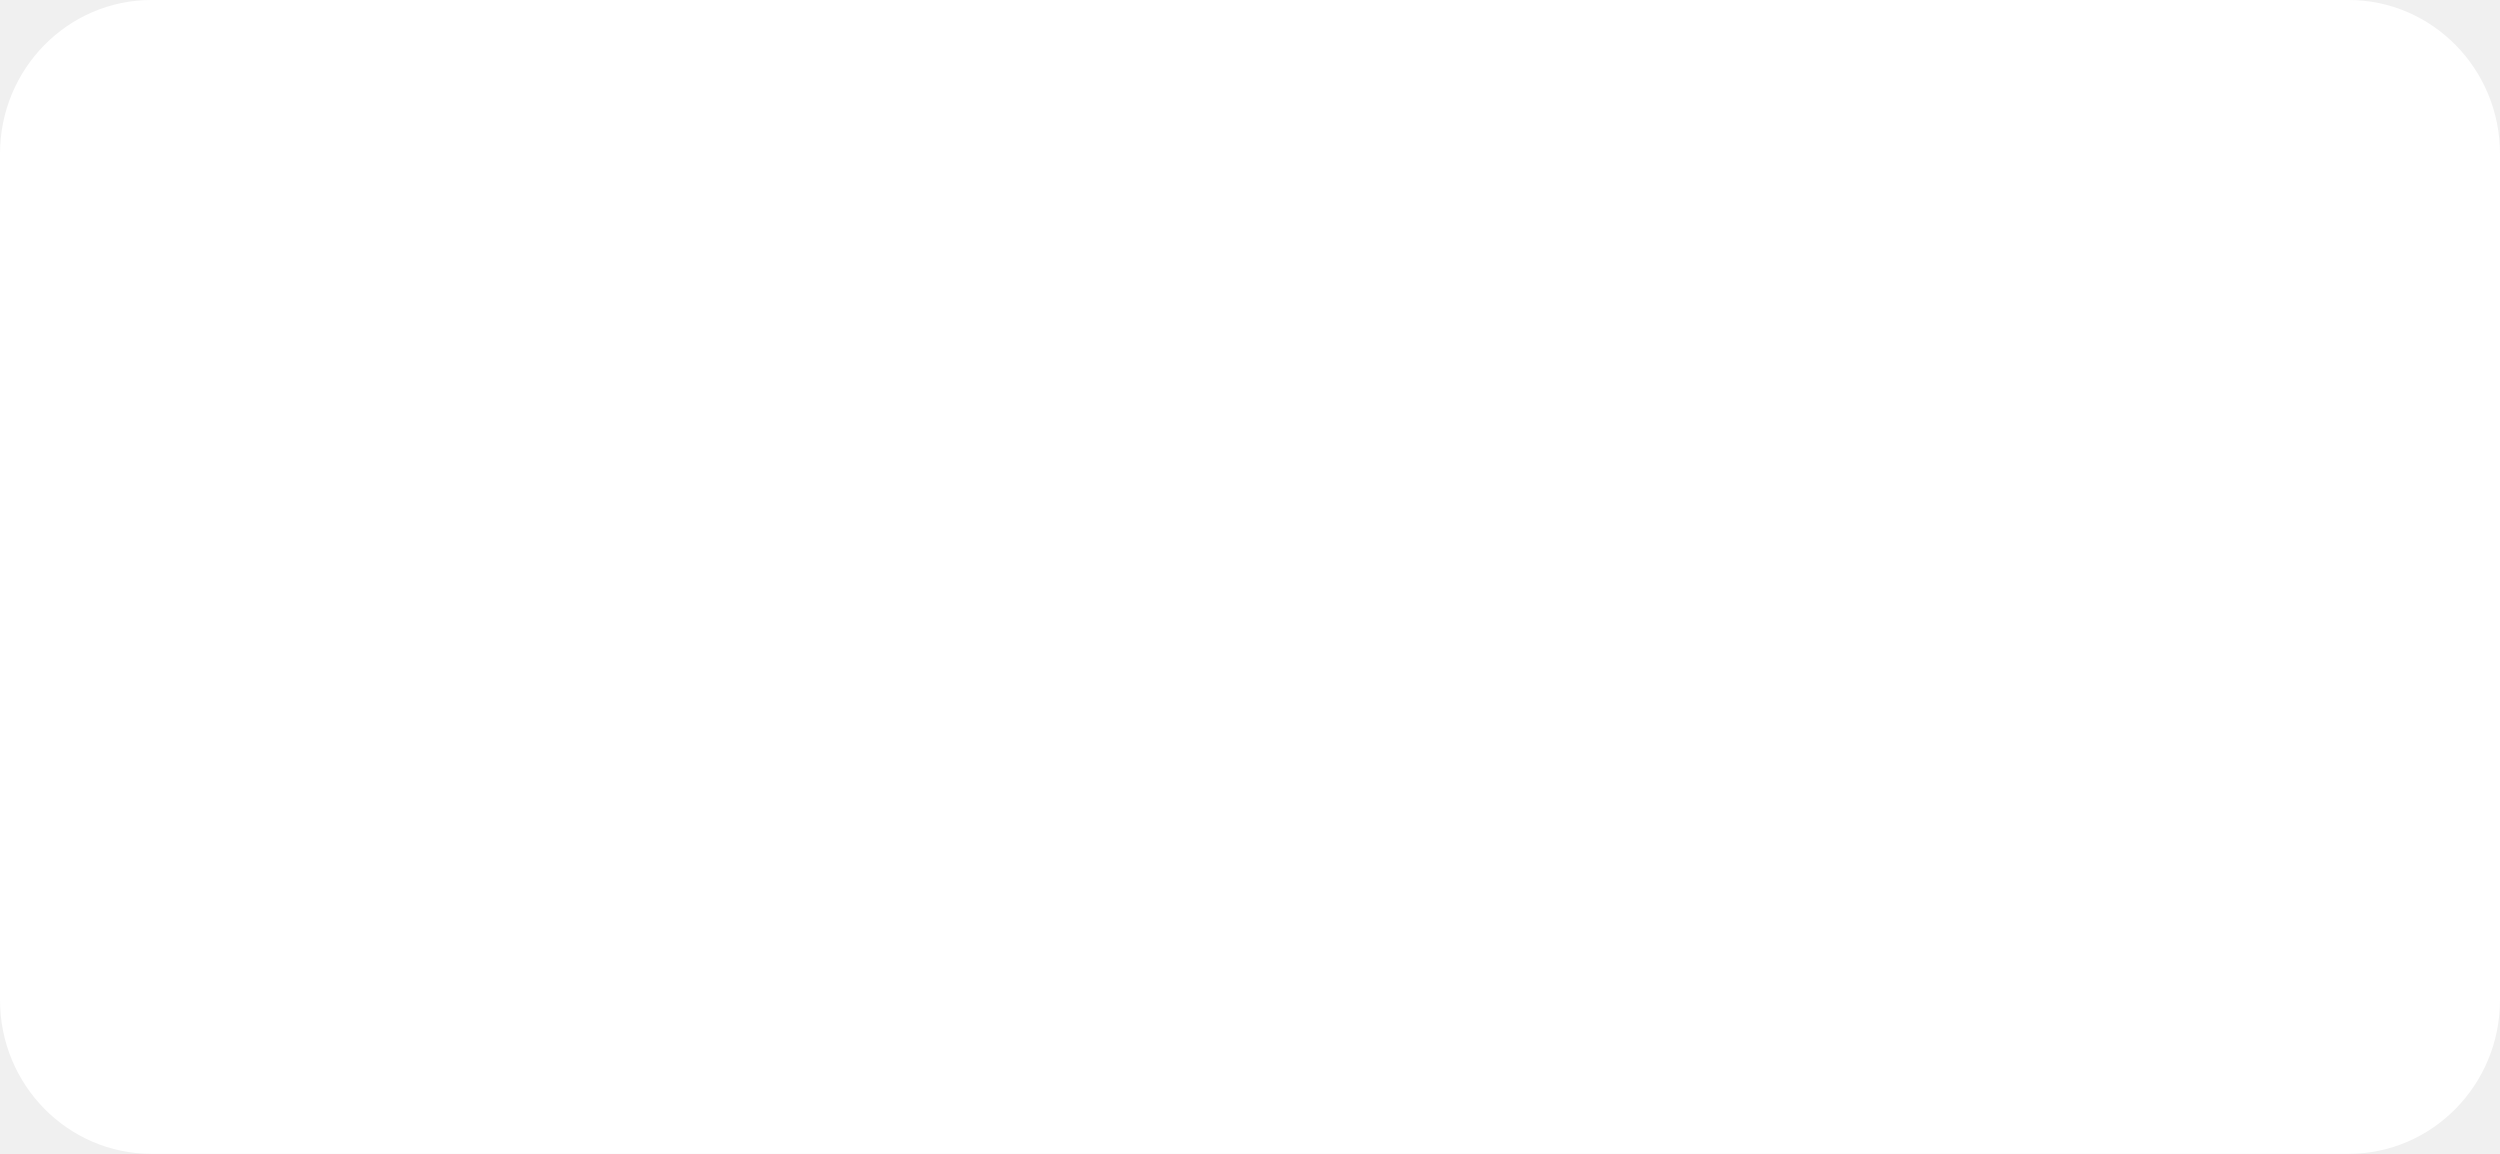
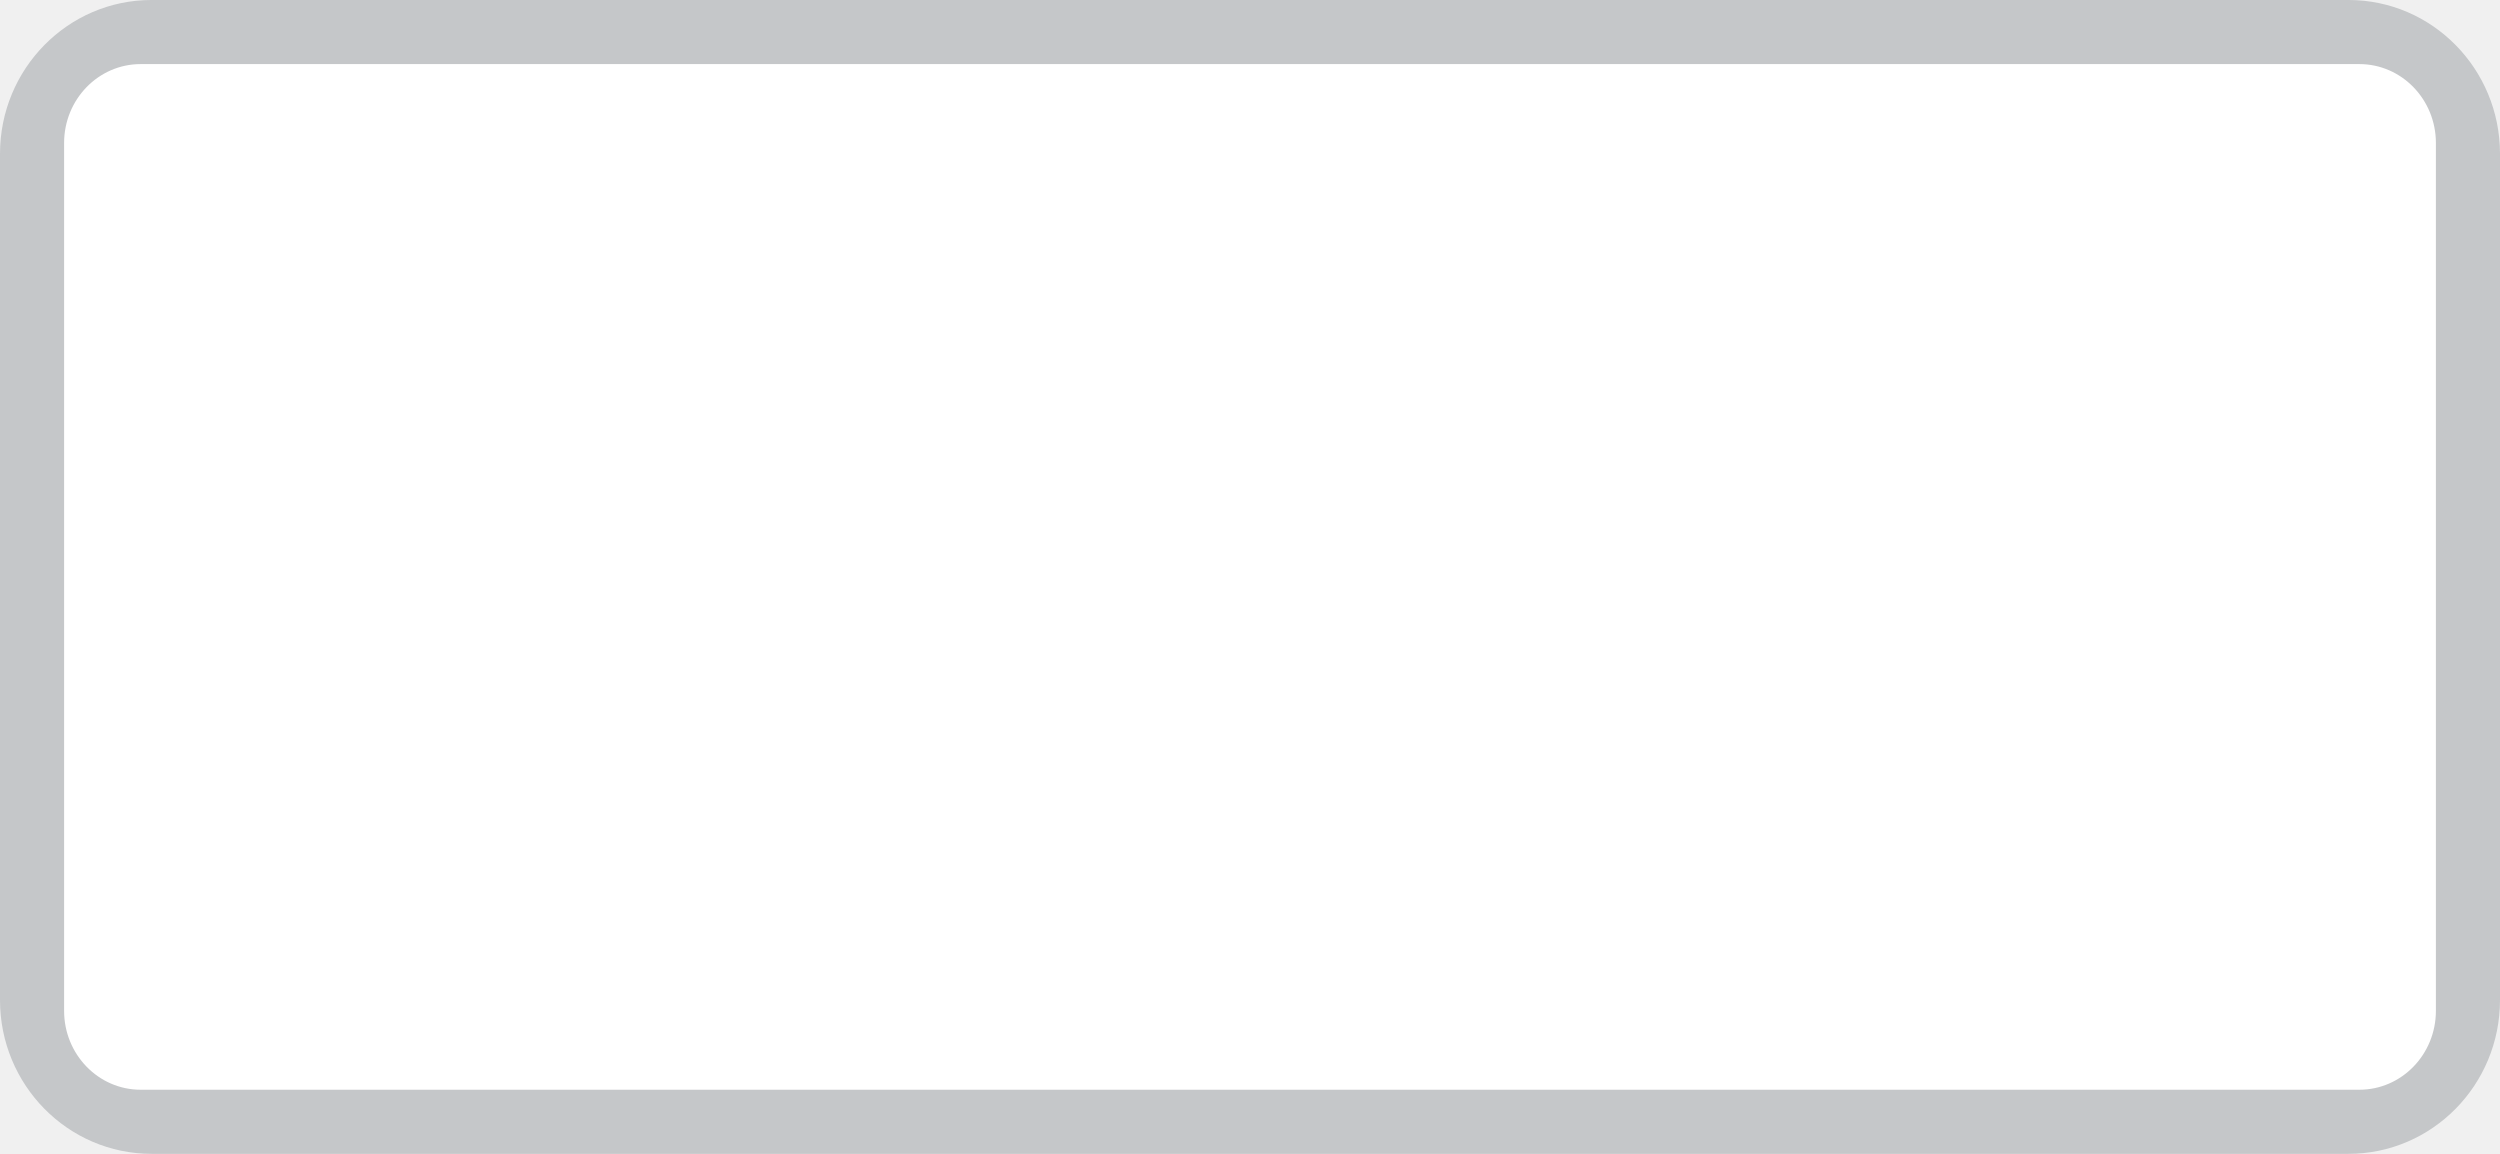
<svg xmlns="http://www.w3.org/2000/svg" viewBox="0 0 39 18" version="1.1" id="svg5088" height="18" width="39">
  <defs id="defs5090" />
  <g transform="translate(-54.99999,-941.3622)" id="layer1">
    <g id="generic-md-3" transform="translate(-180,480)">
-       <rect rx="2.364" ry="2.4" y="461.362" x="235" height="18" width="39" id="rect3455" style="color:#ffffff;display:inline;overflow:visible;visibility:visible;fill:#ffffff;fill-opacity:1;fill-rule:evenodd;stroke:none;stroke-width:1.191;marker:none;enable-background:accumulate" />
-       <rect rx="1.194" ry="1.231" style="color:#ffffff;display:inline;overflow:visible;visibility:visible;fill:#ffffff;fill-opacity:1;fill-rule:evenodd;stroke:none;stroke-width:1.212;marker:none;enable-background:accumulate" id="rect3457" width="37" height="16" x="236" y="462.362" />
+       <rect rx="2.364" ry="2.4" y="461.362" x="235" height="18" width="39" id="rect3455" style="color:#c5c7c9;display:inline;overflow:visible;visibility:visible;fill:#c5c7c9;fill-opacity:1;fill-rule:evenodd;stroke:none;stroke-width:1.191;marker:none;enable-background:accumulate" />
+       <rect rx="1.194" ry="1.231" style="color:#c5c7c9;display:inline;overflow:visible;visibility:visible;fill:#ffffff;fill-opacity:1;fill-rule:evenodd;stroke:none;stroke-width:1.212;marker:none;enable-background:accumulate" id="rect3457" width="37" height="16" x="236" y="462.362" />
    </g>
  </g>
</svg>
